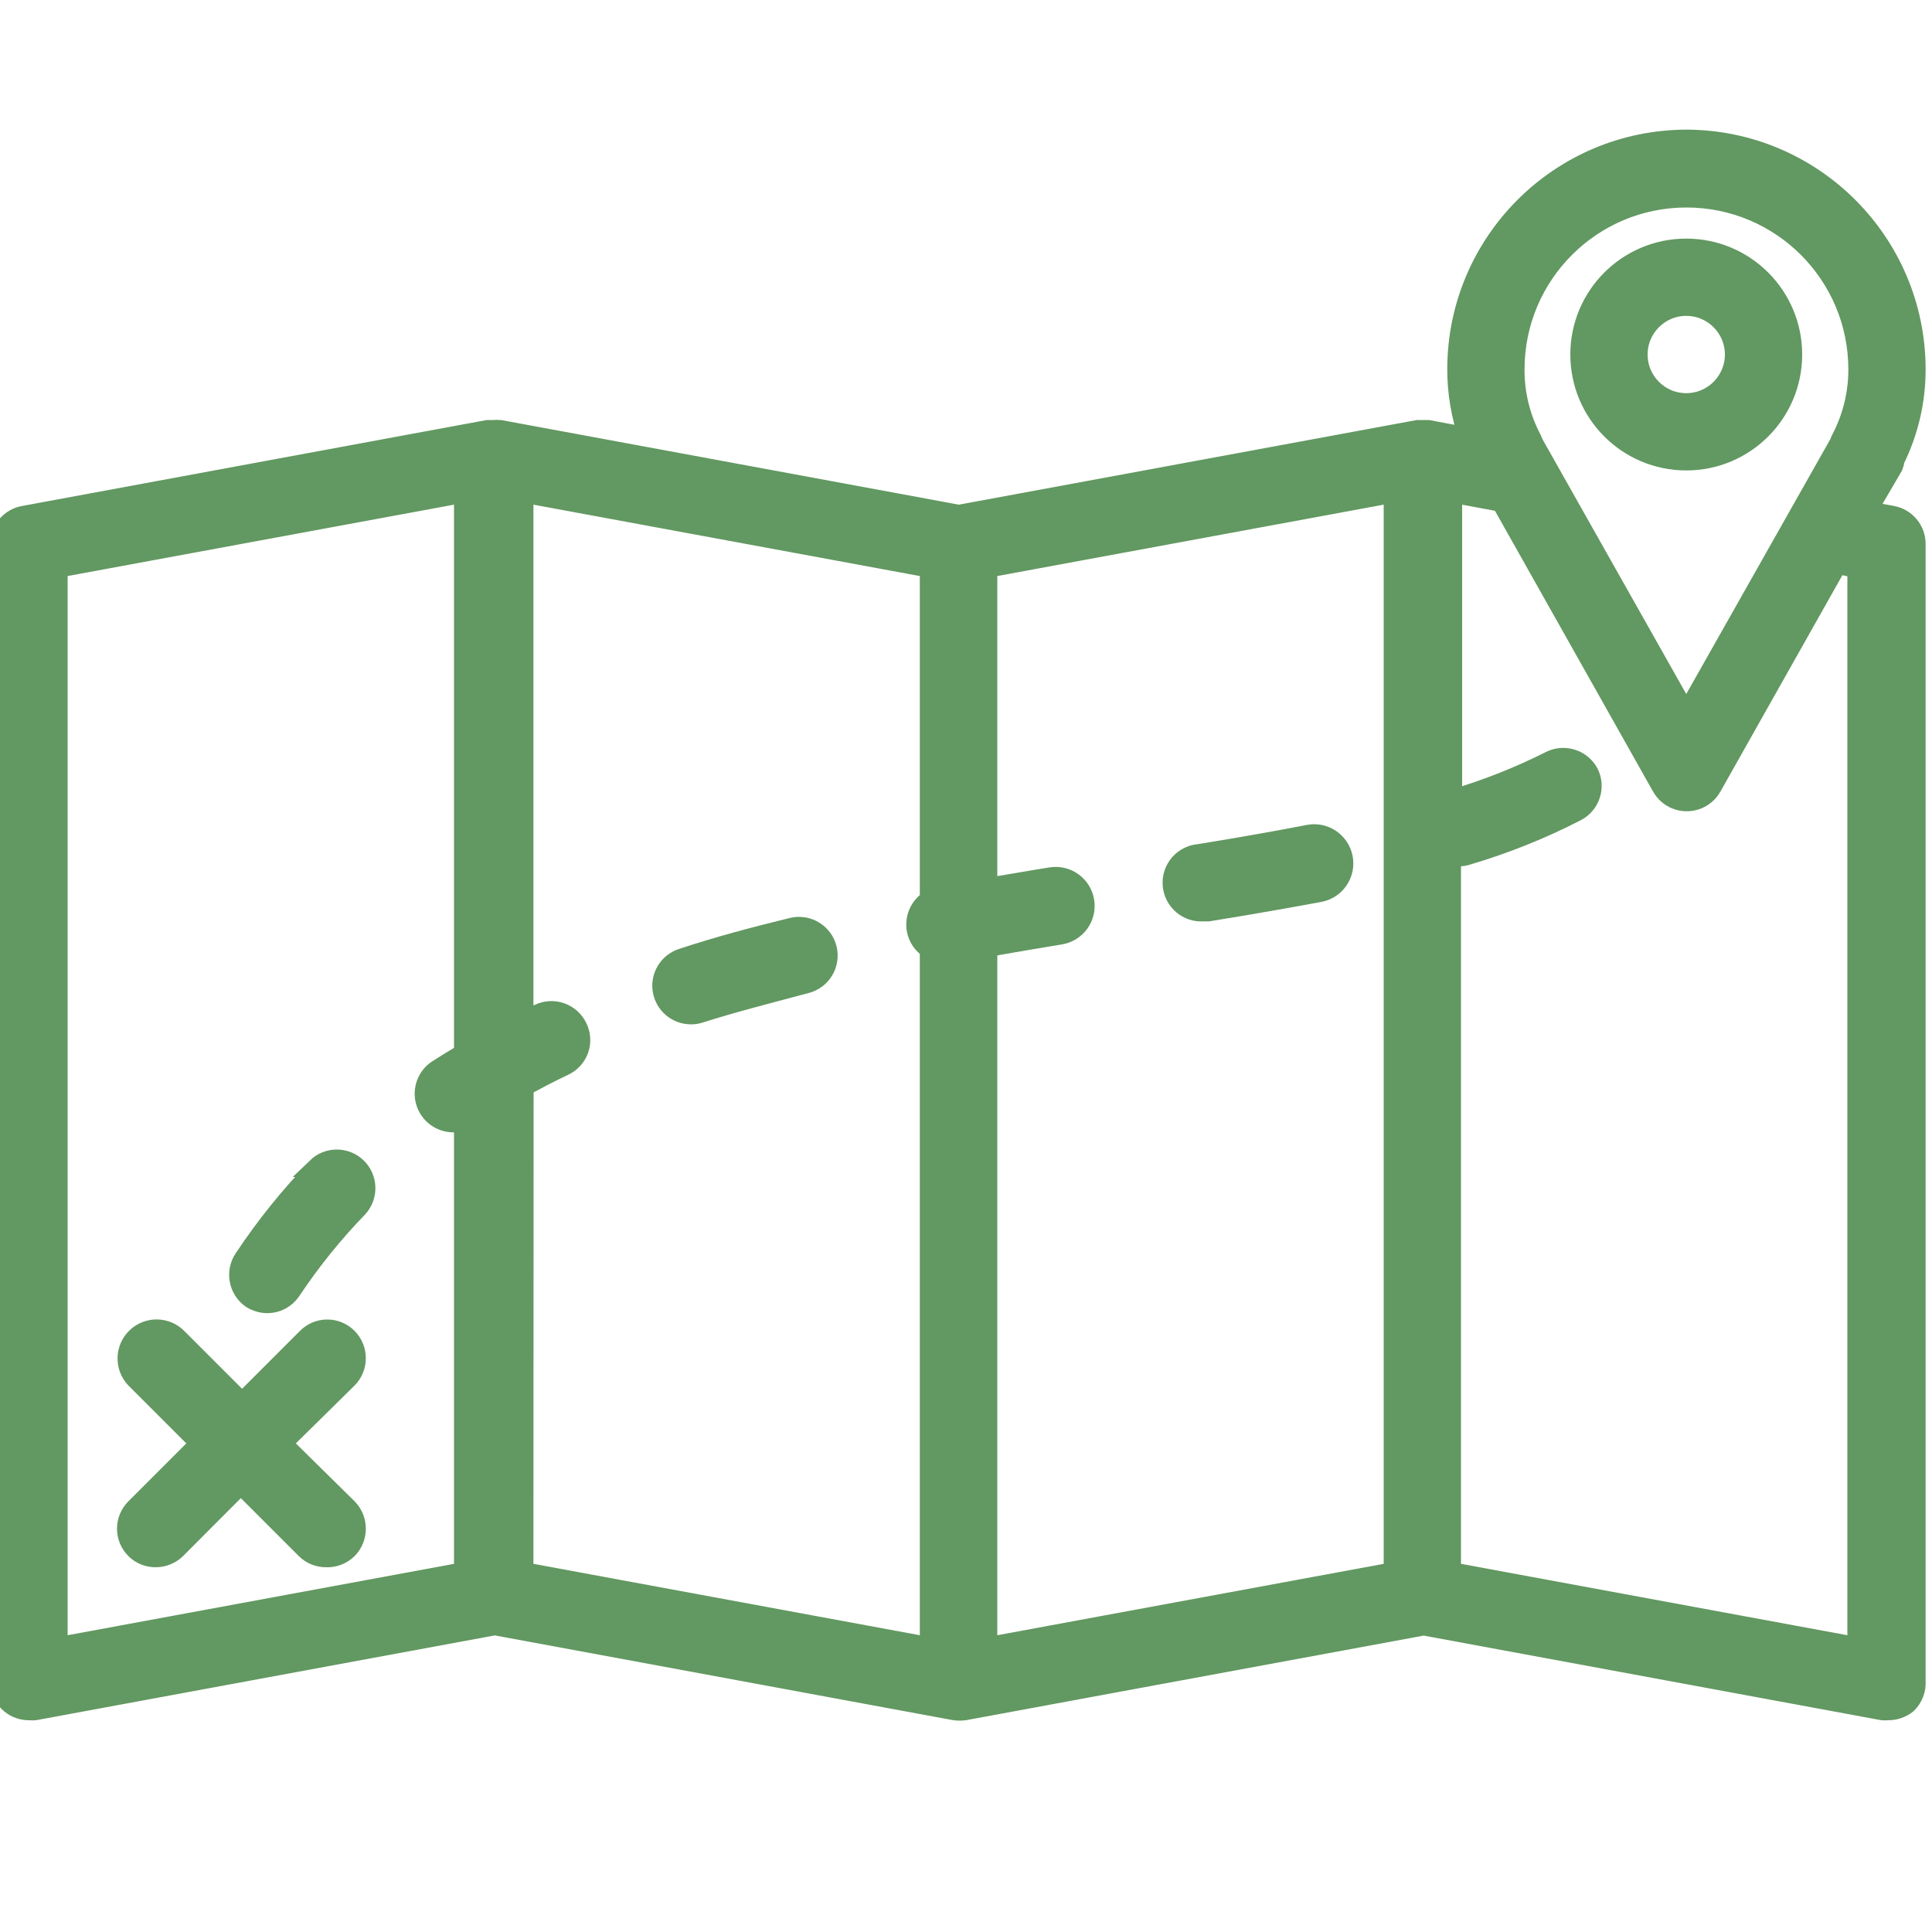
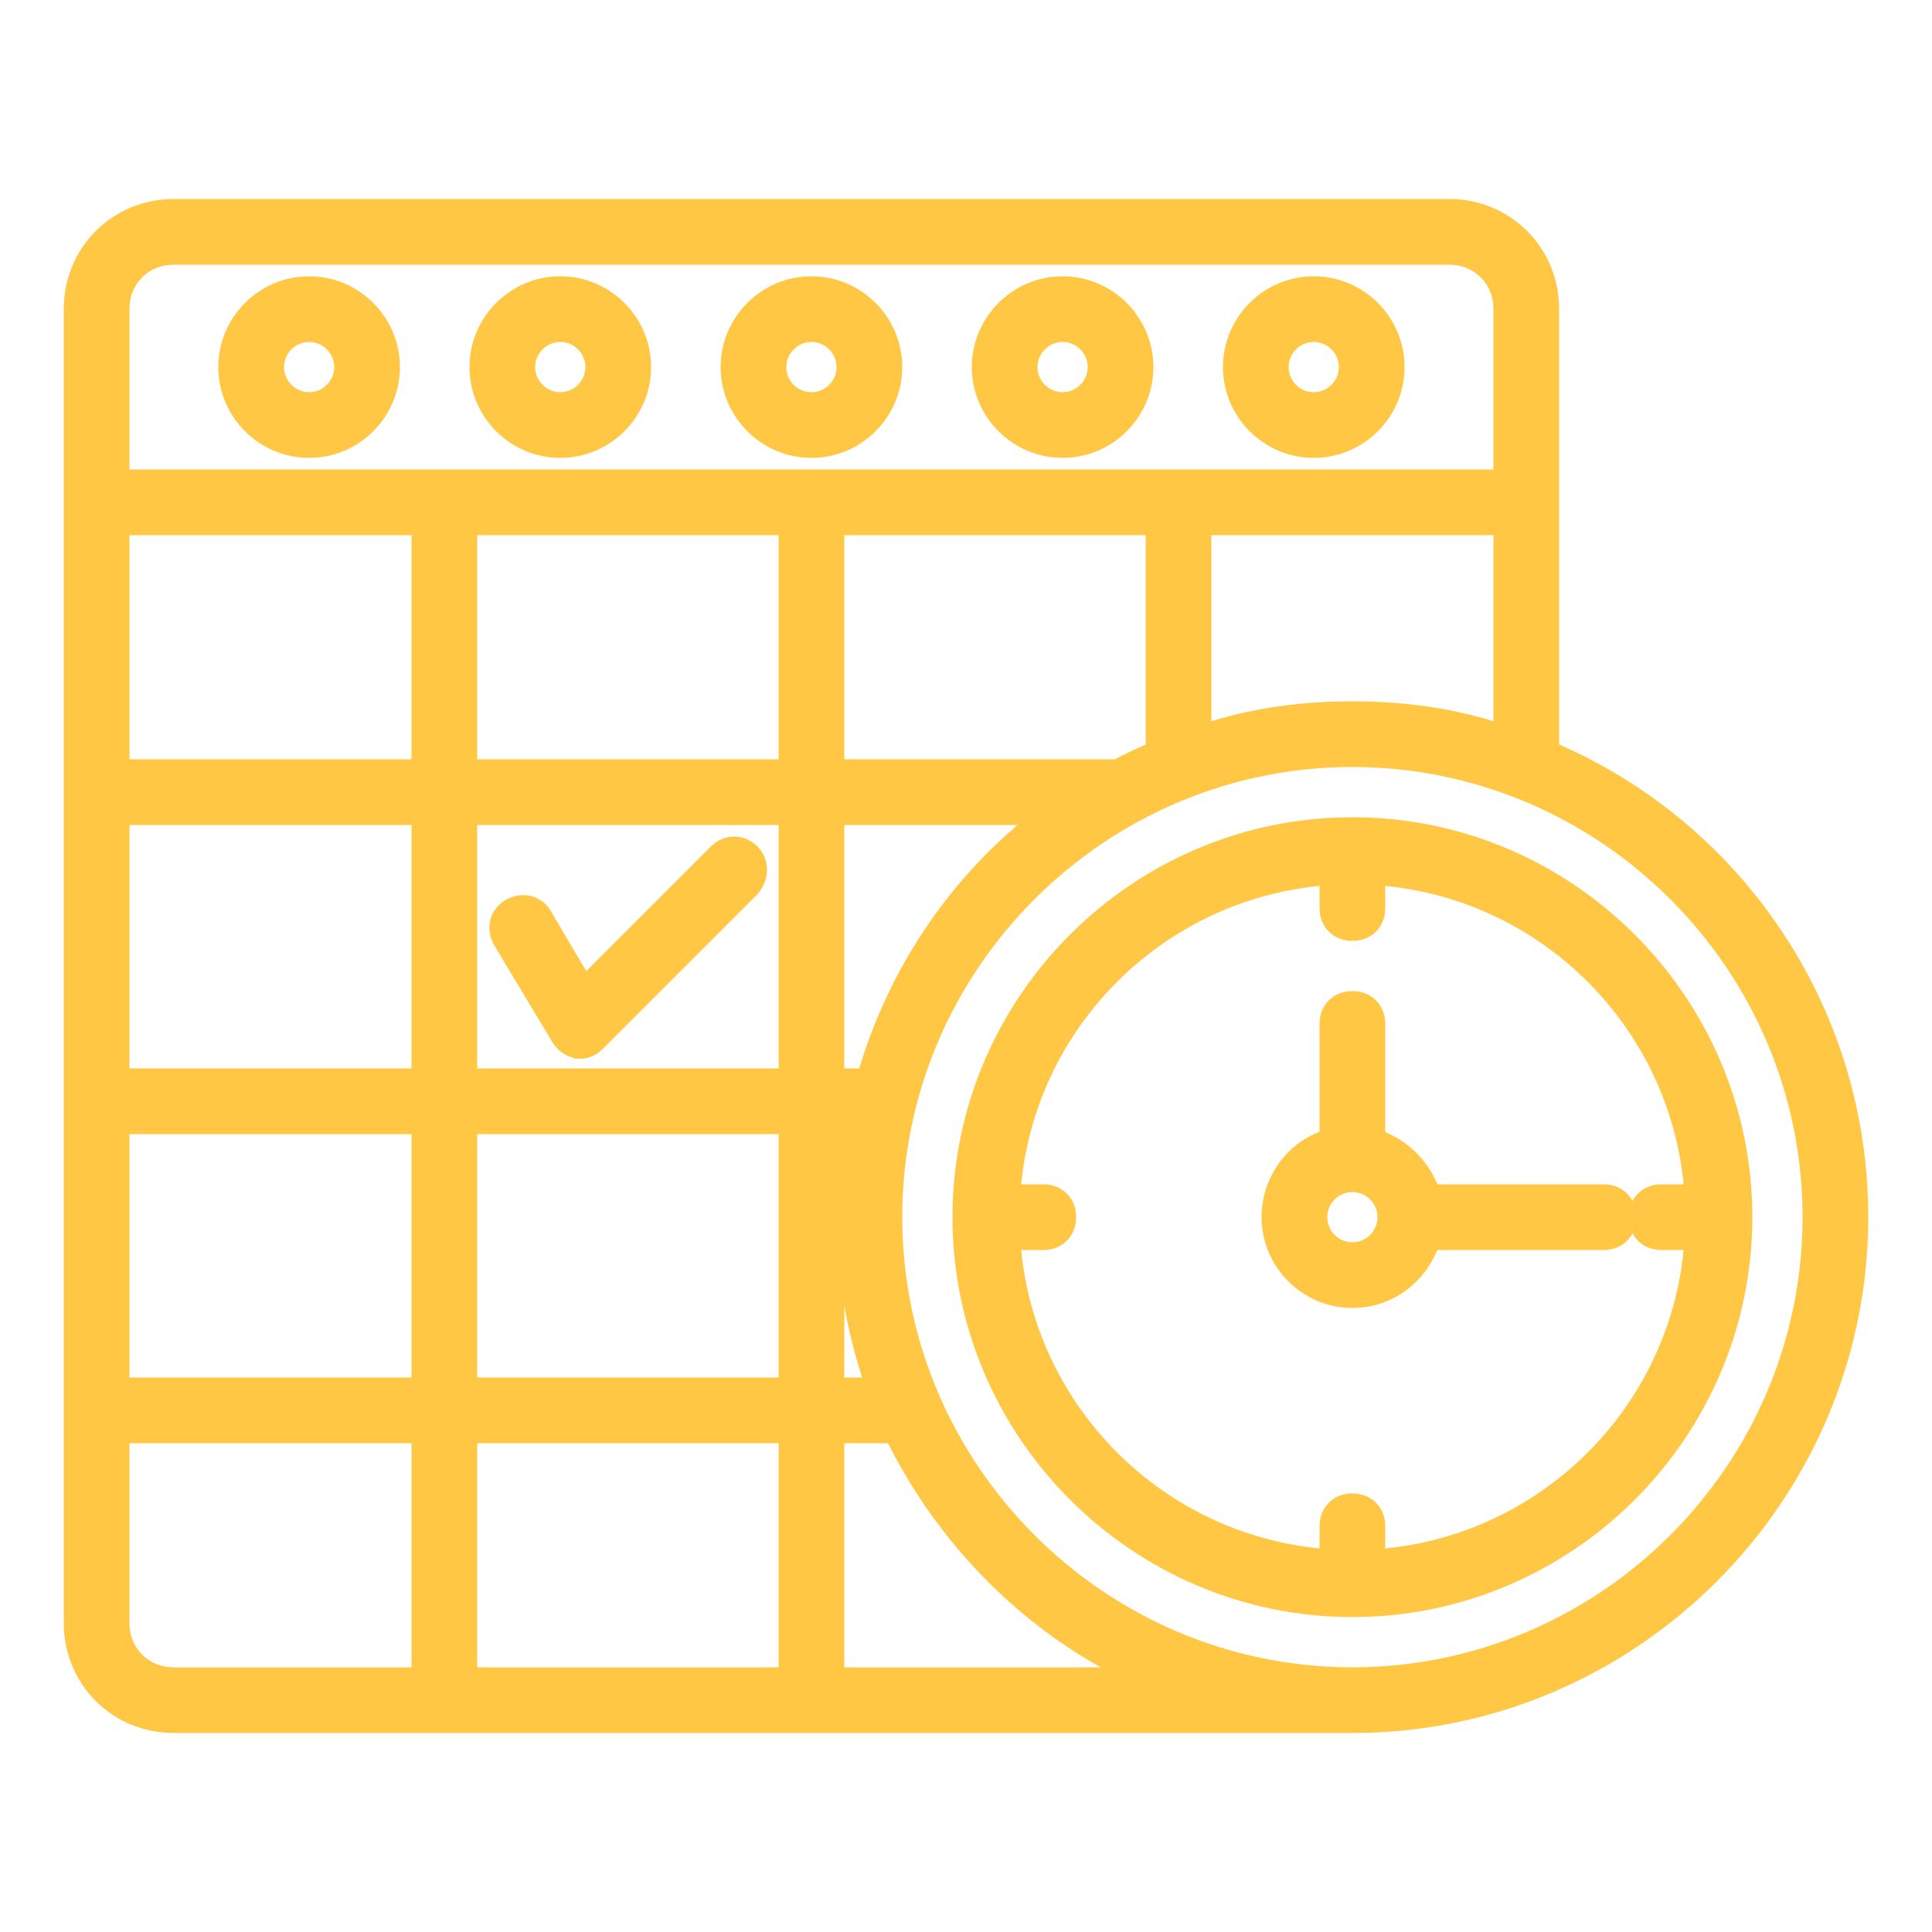
- <svg xmlns="http://www.w3.org/2000/svg" fill="#629861" width="800px" height="800px" viewBox="0 0 100 100" stroke="#629861" stroke-width="1">
+ <svg xmlns="http://www.w3.org/2000/svg" fill="#ffc743" width="800px" height="800px" viewBox="0 0 100 100" version="1.1" xml:space="preserve" stroke="#ffc743" stroke-width="1.4">
  <g id="SVGRepo_bgCarrier" stroke-width="0" />
  <g id="SVGRepo_tracerCarrier" stroke-linecap="round" stroke-linejoin="round" />
  <g id="SVGRepo_iconCarrier">
-     <g data-name="Calque 2" id="Calque_2">
-       <path d="M16.43,60.42a32.65,32.65,0,0,0-3.81,4.72A1.51,1.51,0,0,0,13,67.22a1.6,1.6,0,0,0,.83.25,1.49,1.49,0,0,0,1.25-.67,30.36,30.36,0,0,1,3.46-4.29,1.5,1.5,0,0,0-2.15-2.09Z" />
-       <path d="M67.73,43.19c-1.6.31-3.4.63-5.67,1a1.5,1.5,0,0,0,.24,3l.24,0c2.3-.37,4.13-.7,5.77-1a1.5,1.5,0,0,0-.58-3Z" />
-       <path d="M41,48c-2.05.5-3.91,1-5.69,1.59a1.5,1.5,0,0,0,.46,2.93,1.41,1.41,0,0,0,.45-.07c1.72-.55,3.51-1,5.49-1.53A1.5,1.5,0,0,0,41,48Z" />
-       <path d="M18,69.24a1.49,1.49,0,0,0-2.12,0l-3.35,3.35-.32-.32-3-3A1.5,1.5,0,0,0,7,71.36l3.35,3.35L7,78.06a1.5,1.5,0,0,0,0,2.13,1.48,1.48,0,0,0,1.06.43,1.52,1.52,0,0,0,1.06-.43l3.35-3.36.22.23,3.13,3.13a1.48,1.48,0,0,0,1.06.43A1.5,1.5,0,0,0,18,80.19a1.52,1.52,0,0,0,0-2.13L14.6,74.71,18,71.36A1.51,1.51,0,0,0,18,69.24Z" />
-       <path d="M98.08,23.81a10.58,10.58,0,0,0,1.09-4.72A11.92,11.92,0,0,0,87.29,7.21h0A11.91,11.91,0,0,0,75.41,19.08,10.71,10.71,0,0,0,76,22.63l-2.08-.39h-.26l-.18,0h-.1L49.63,26.63,25.89,22.24a2.17,2.17,0,0,0-.36,0l-.29,0-24,4.44A1.49,1.49,0,0,0,0,28.16V87A1.52,1.52,0,0,0,.54,88.2a1.52,1.52,0,0,0,1,.34,1.23,1.23,0,0,0,.27,0l23.8-4.4,23.79,4.4a1.83,1.83,0,0,0,.54,0l23.75-4.39,23.74,4.39a1.27,1.27,0,0,0,.28,0,1.56,1.56,0,0,0,1-.34A1.52,1.52,0,0,0,99.17,87V28.16a1.5,1.5,0,0,0-1.23-1.48l-1.29-.24L98,24.13A1.27,1.27,0,0,0,98.08,23.81ZM87.28,36.94l-7.9-14a2,2,0,0,0-.09-.22,7.61,7.61,0,0,1-.88-3.6,8.88,8.88,0,1,1,17.76,0,7.71,7.71,0,0,1-.88,3.59,1,1,0,0,0-.09.22ZM3,85.24V29.4l21-3.88v29c-.46.27-.91.55-1.35.83a1.5,1.5,0,0,0,.82,2.76A1.4,1.4,0,0,0,24,58V81.36Zm24.12-29c.67-.36,1.35-.72,2.07-1.06a1.48,1.48,0,0,0,.71-2,1.5,1.5,0,0,0-2-.72l-.79.39V25.52l21,3.88V46.58a1.52,1.52,0,0,0-.68,1.54,1.49,1.49,0,0,0,.68,1V85.24l-21-3.88Zm24-7.21c1.26-.22,2.52-.44,3.76-.64a1.5,1.5,0,0,0-.48-3c-1.08.17-2.18.37-3.28.55V29.4l21-3.88V81.36l-21,3.88Zm45-19.6V85.24l-21-3.88V44.28a1.76,1.76,0,0,0,.39.06,1.31,1.31,0,0,0,.44-.07A32.3,32.3,0,0,0,81.61,42a1.5,1.5,0,0,0,.63-2,1.51,1.51,0,0,0-2-.63,29.86,29.86,0,0,1-5.06,2V25.52l2.52.47L86,40.73a1.5,1.5,0,0,0,2.61,0l6.5-11.53Z" />
-       <path d="M87.28,23.85a5.5,5.5,0,1,0-5.5-5.5A5.5,5.5,0,0,0,87.28,23.85Zm0-8a2.5,2.5,0,1,1-2.5,2.5A2.5,2.5,0,0,1,87.28,15.85Z" />
+     <g id="backpack" />
+     <g id="camping" />
+     <g id="transportation" />
+     <g id="navigation" />
+     <g id="hotel" />
+     <g id="money" />
+     <g id="signpost" />
+     <g id="ticket" />
+     <g id="schedule">
+       <g>
+         <path d="M42,23c2.2,0,4-1.8,4-4s-1.8-4-4-4s-4,1.8-4,4S39.8,23,42,23z M42,17c1.1,0,2,0.9,2,2s-0.9,2-2,2s-2-0.9-2-2 S40.9,17,42,17z" />
+         <path d="M29,23c2.2,0,4-1.8,4-4s-1.8-4-4-4s-4,1.8-4,4S26.8,23,29,23z M29,17c1.1,0,2,0.9,2,2s-0.9,2-2,2s-2-0.9-2-2 S27.9,17,29,17z" />
+         <path d="M16,15c-2.2,0-4,1.8-4,4s1.8,4,4,4s4-1.8,4-4S18.2,15,16,15z M16,21c-1.1,0-2-0.9-2-2s0.9-2,2-2s2,0.9,2,2S17.1,21,16,21z " />
+         <path d="M68,23c2.2,0,4-1.8,4-4s-1.8-4-4-4s-4,1.8-4,4S65.8,23,68,23z M68,17c1.1,0,2,0.9,2,2s-0.9,2-2,2s-2-0.9-2-2 S66.9,17,68,17z" />
+         <path d="M55,23c2.2,0,4-1.8,4-4s-1.8-4-4-4s-4,1.8-4,4S52.8,23,55,23z M55,17c1.1,0,2,0.9,2,2s-0.9,2-2,2s-2-0.9-2-2 S53.9,17,55,17z" />
+         <path d="M80,39C80,39,80,39,80,39l0-13V16c0-2.8-2.2-5-5-5H9c-2.8,0-5,2.2-5,5v10v58c0,2.8,2.2,5,5,5h60c0,0,0.1,0,0.1,0 c0.3,0,0.6,0,0.9,0c14.3,0,26-11.7,26-26C96,52.2,89.4,42.9,80,39z M70,37c-2.8,0-5.5,0.4-8,1.3V27h16v11.3 C75.5,37.4,72.8,37,70,37z M24,72V58h17v14H24z M41,74v13H24V74H41z M41,27v13H24V27H41z M24,42h17v14H24V42z M22,56H6V42h16V56z M22,40H6V27h16V40z M6,58h16v14H6V58z M43,58h1.5c-0.3,1.6-0.5,3.3-0.5,5c0,3.2,0.6,6.2,1.6,9H43V58z M45,56h-2V42h11.7 C50,45.4,46.6,50.3,45,56z M57.9,40H43V27h17v12c0,0,0,0,0,0C59.3,39.3,58.6,39.6,57.9,40z M6,16c0-1.7,1.3-3,3-3h66 c1.7,0,3,1.3,3,3v9H6V16z M6,84V74h16v13H9C7.3,87,6,85.7,6,84z M43,87V74h3.4C49.2,79.8,54,84.5,60,87H43z M70,87 c-13.2,0-24-10.8-24-24s10.8-24,24-24s24,10.8,24,24S83.2,87,70,87z" />
+         <path d="M70,43c-11,0-20,9-20,20s9,20,20,20s20-9,20-20S81,43,70,43z M71,80.9V79c0-0.6-0.4-1-1-1s-1,0.4-1,1v1.9 c-9.1-0.5-16.4-7.8-16.9-16.9H54c0.6,0,1-0.4,1-1s-0.4-1-1-1h-1.9c0.5-9.1,7.8-16.4,16.9-16.9V47c0,0.6,0.4,1,1,1s1-0.4,1-1v-1.9 c9.1,0.5,16.4,7.8,16.9,16.9H86c-0.6,0-1,0.4-1,1s0.4,1,1,1h1.9C87.4,73.1,80.1,80.4,71,80.9z" />
+         <path d="M38.7,44.3c-0.4-0.4-1-0.4-1.4,0l-7.1,7.1l-2.3-3.9c-0.3-0.5-0.9-0.6-1.4-0.3s-0.6,0.9-0.3,1.4l3,5 c0.2,0.3,0.4,0.4,0.7,0.5c0,0,0.1,0,0.1,0c0.3,0,0.5-0.1,0.7-0.3l8-8C39.1,45.3,39.1,44.7,38.7,44.3z" />
+         <path d="M83,62h-9.1c-0.4-1.4-1.5-2.5-2.9-2.9V53c0-0.6-0.4-1-1-1s-1,0.4-1,1v6.1c-1.7,0.4-3,2-3,3.9c0,2.2,1.8,4,4,4 c1.9,0,3.4-1.3,3.9-3H83c0.6,0,1-0.4,1-1S83.6,62,83,62z M70,65c-1.1,0-2-0.9-2-2s0.9-2,2-2s2,0.9,2,2S71.1,65,70,65z" />
+       </g>
    </g>
+     <g id="beach" />
+     <g id="mountain" />
+     <g id="location" />
+     <g id="traveling" />
+     <g id="bonfire" />
+     <g id="camera" />
+     <g id="medicine" />
+     <g id="drink" />
+     <g id="canned_food" />
+     <g id="nature" />
+     <g id="map" />
  </g>
</svg>
